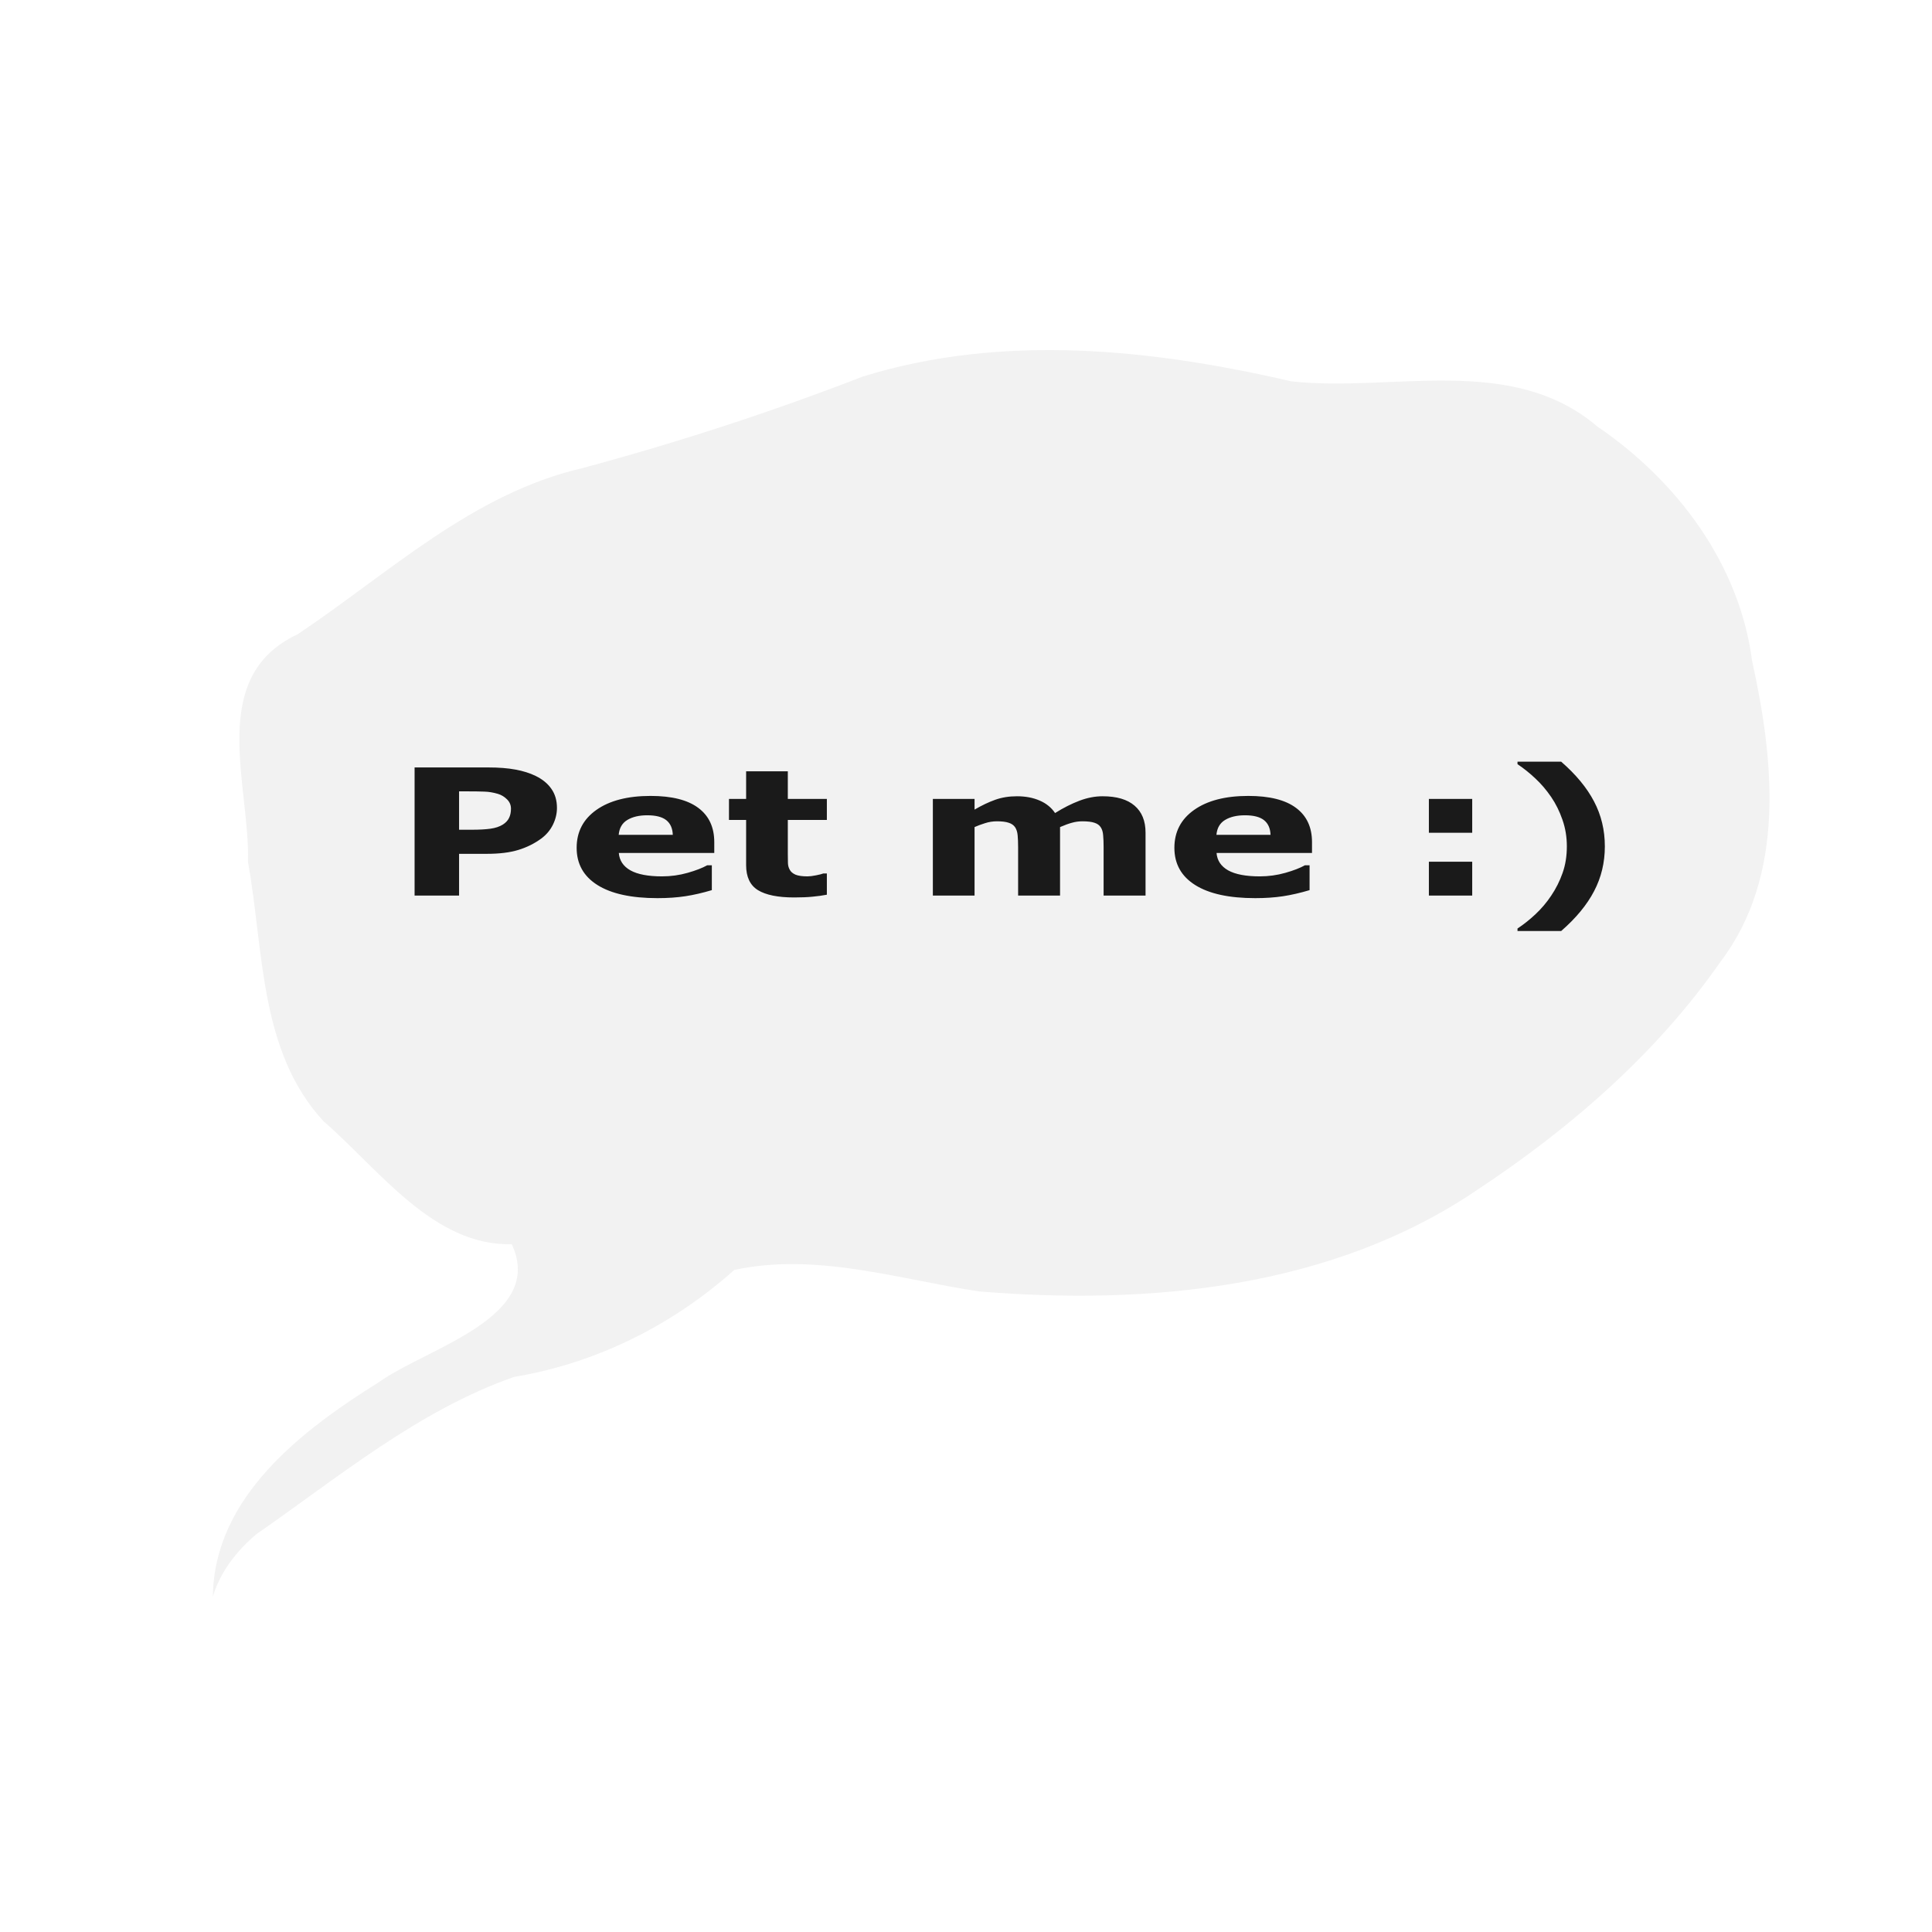
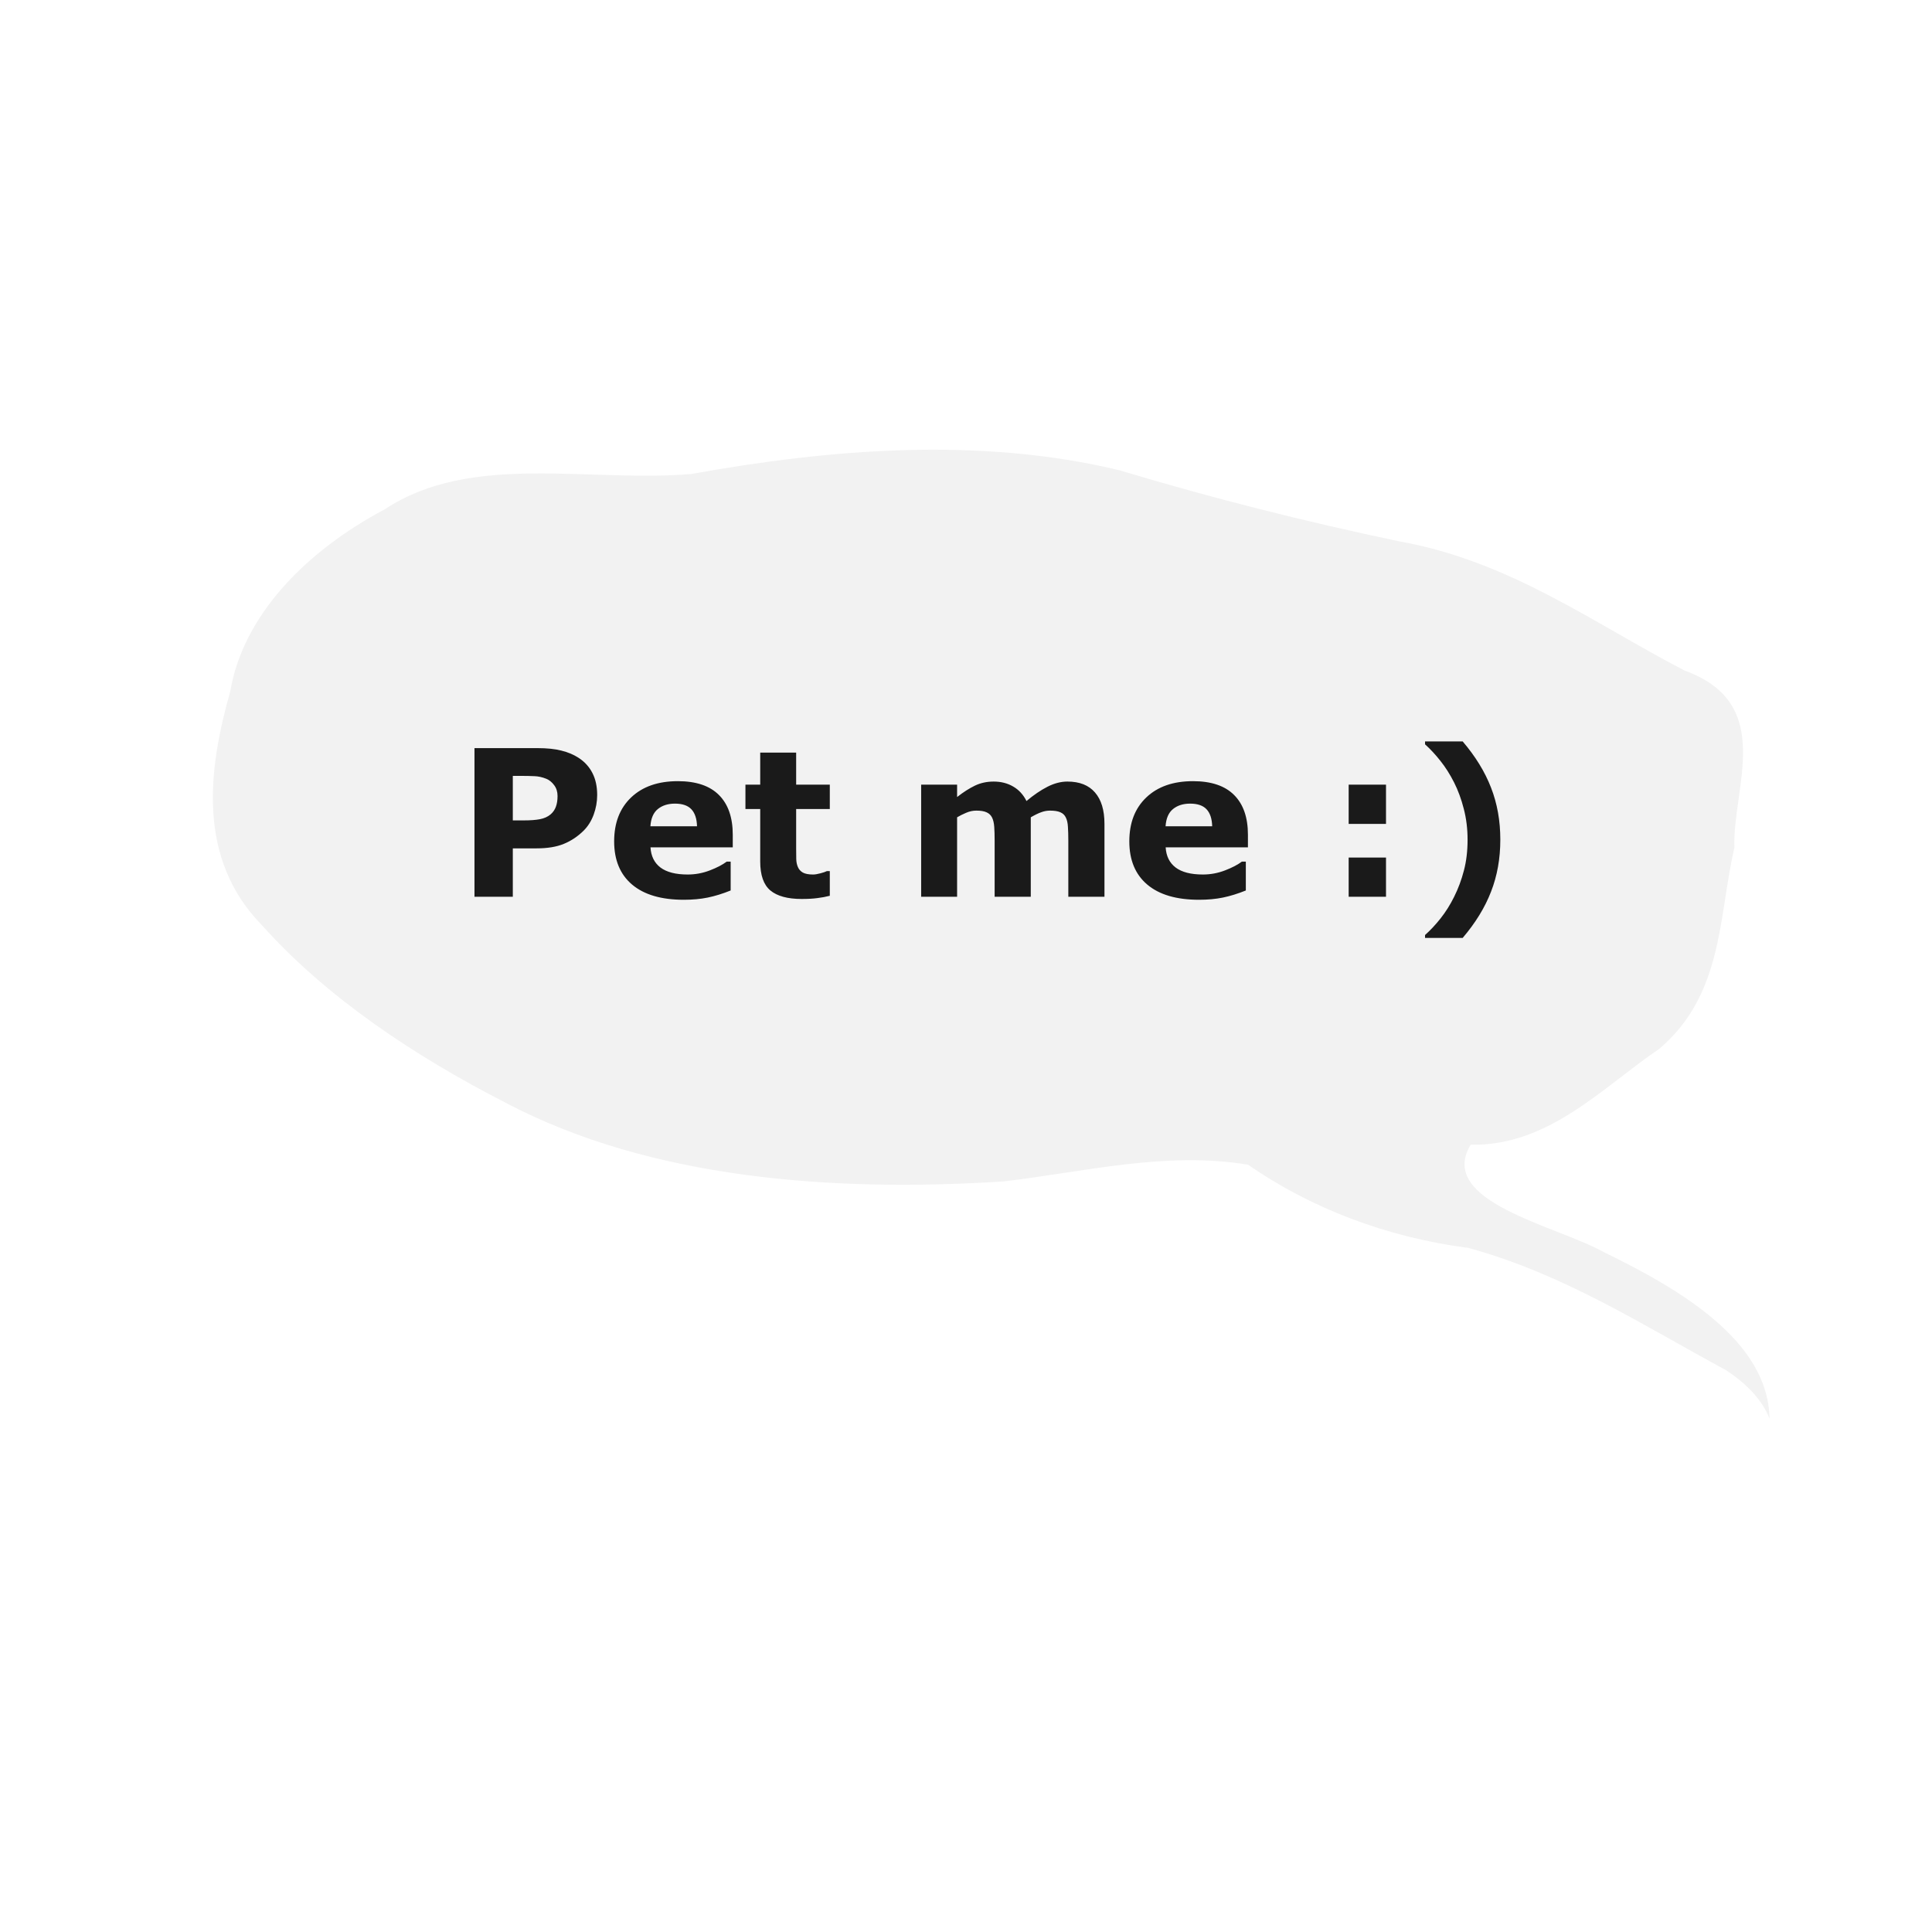
- <svg xmlns="http://www.w3.org/2000/svg" width="480mm" height="480mm" version="1.1" viewBox="0 0 480 480" id="svg15">
+ <svg xmlns="http://www.w3.org/2000/svg" version="1.1" viewBox="0 0 480 480" id="svg15">
  <defs id="defs15">
-     <rect x="427.894" y="593.346" width="1368.232" height="326.838" id="rect18" />
  </defs>
  <g fill="#ffd42a" id="g10">
-     <path style="fill:#f2f2f2;stroke-width:0.265" d="m 52.888,396.659 c 0.271,-24.785 22.192,-41.367 41.285,-53.284 11.707,-8.421 41.496,-15.982 32.97,-34.257 -19.474,0.504 -33.02,-18.641 -46.797,-30.581 -16.052,-17.438 -14.766,-42.536 -18.738,-64.386 0.56,-19 -10.355,-45.975 12.334,-56.562 22.735,-15.194 43.422,-35.002 70.887,-41.318 23.594,-6.362 46.804,-13.905 69.568,-22.731 34.702,-10.726 71.658,-6.85 106.424,1.203 25.297,2.768 54.641,-6.985 76.061,11.242 19.734,13.462 35.262,34.055 38.416,58.18 5.453,24.747 8.455,53.399 -7.936,74.9 -15.863,22.768 -37.425,41.429 -60.445,56.619 -35.989,24.419 -81.457,28.651 -123.715,25.16 -20.049,-3.027 -40.384,-9.722 -60.763,-5.336 -15.426,13.774 -34.331,23.198 -54.745,26.587 -23.867,8.397 -43.499,24.852 -64.005,39.074 -4.857,4.104 -8.964,9.322 -10.801,15.489 z" id="path18" />
-     <path style="font-weight:bold;font-size:155.06px;-inkscape-font-specification:'sans-serif Bold';white-space:pre;fill:#1a1a1a" d="m 535.331,657.66 q 0,7.571 -2.65,14.84 -2.65,7.193 -7.571,12.114 -6.738,6.663 -15.067,10.07 -8.253,3.407 -20.594,3.407 h -18.095 v 36.721 H 442.28 V 622.075 h 47.851 q 10.751,0 18.095,1.893 7.42,1.817 13.098,5.527 6.814,4.467 10.373,11.433 3.634,6.966 3.634,16.733 z m -30.058,0.681 q 0,-4.77 -2.574,-8.177 -2.574,-3.483 -5.981,-4.846 -4.543,-1.817 -8.858,-1.969 -4.316,-0.227 -11.508,-0.227 h -4.997 v 33.768 h 8.328 q 7.42,0 12.19,-0.909 4.846,-0.909 8.101,-3.634 2.801,-2.423 4.013,-5.754 1.287,-3.407 1.287,-8.253 z m 132.876,38.992 h -62.387 q 0.606,9.994 7.571,15.294 7.041,5.3 20.67,5.3 8.631,0 16.733,-3.104 8.101,-3.104 12.795,-6.663 h 3.029 v 21.881 q -9.237,3.71 -17.414,5.376 -8.177,1.666 -18.095,1.666 -25.591,0 -39.219,-11.508 -13.628,-11.508 -13.628,-32.784 0,-21.048 12.871,-33.314 12.947,-12.341 35.434,-12.341 20.745,0 31.194,10.524 10.448,10.448 10.448,30.134 z m -27.105,-15.975 q -0.227,-8.556 -4.24,-12.871 -4.013,-4.316 -12.493,-4.316 -7.874,0 -12.947,4.088 -5.073,4.088 -5.678,13.098 z m 100.698,52.696 q -4.391,1.136 -9.313,1.741 -4.921,0.681 -12.038,0.681 -15.9,0 -23.698,-6.436 -7.723,-6.436 -7.723,-22.032 v -39.749 h -11.206 v -18.474 h 11.206 v -24.304 h 27.257 v 24.304 h 25.515 v 18.474 h -25.515 v 30.134 q 0,4.467 0.076,7.798 0.076,3.331 1.211,5.981 1.06,2.65 3.71,4.24 2.726,1.514 7.874,1.514 2.12,0 5.527,-0.909 3.483,-0.909 4.846,-1.666 h 2.271 z M 864.152,674.544 v 60.267 h -27.408 v -42.475 q 0,-6.208 -0.303,-10.524 -0.303,-4.391 -1.666,-7.117 -1.363,-2.726 -4.164,-3.937 -2.726,-1.287 -7.723,-1.287 -4.013,0 -7.798,1.666 -3.786,1.59 -6.814,3.407 v 60.267 h -27.257 v -85.026 h 27.257 v 9.388 q 7.041,-5.527 13.477,-8.631 6.436,-3.104 14.234,-3.104 8.404,0 14.84,3.786 6.436,3.71 10.07,10.978 8.177,-6.89 15.9,-10.827 7.723,-3.937 15.143,-3.937 13.78,0 20.897,8.253 7.193,8.253 7.193,23.774 v 55.346 h -27.408 v -42.475 q 0,-6.284 -0.303,-10.6 -0.227,-4.316 -1.59,-7.041 -1.287,-2.726 -4.088,-3.937 -2.801,-1.287 -7.874,-1.287 -3.407,0 -6.663,1.211 -3.256,1.136 -7.95,3.861 z m 164.675,22.79 h -62.387 q 0.606,9.994 7.571,15.294 7.041,5.3 20.67,5.3 8.631,0 16.733,-3.104 8.101,-3.104 12.795,-6.663 h 3.029 v 21.881 q -9.237,3.71 -17.414,5.376 -8.177,1.666 -18.095,1.666 -25.591,0 -39.219,-11.508 -13.628,-11.508 -13.628,-32.784 0,-21.048 12.871,-33.314 12.947,-12.341 35.434,-12.341 20.745,0 31.194,10.524 10.448,10.448 10.448,30.134 z m -27.105,-15.975 q -0.227,-8.556 -4.24,-12.871 -4.013,-4.316 -12.493,-4.316 -7.874,0 -12.947,4.088 -5.073,4.088 -5.678,13.098 z m 131.816,-1.817 h -28.317 v -29.755 h 28.317 z m 0,55.27 h -28.317 v -29.755 h 28.317 z m 86.691,-43.308 q 0,21.427 -7.041,39.446 -6.966,18.02 -21.503,35.055 h -28.544 v -2.196 q 6.057,-5.376 11.811,-12.644 5.754,-7.268 10.221,-16.278 4.694,-9.388 7.42,-19.912 2.801,-10.524 2.801,-23.471 0,-12.417 -2.877,-23.395 -2.801,-10.978 -7.344,-19.988 -4.77,-9.388 -10.373,-16.354 -5.527,-7.041 -11.66,-12.568 v -2.196 h 28.544 q 14.537,17.035 21.503,35.055 7.041,18.02 7.041,39.446 z" id="text18" transform="matrix(0.3801232,0,0,0.2823585,-65.11789,15.0196)" aria-label="Pet me :)" />
+     <path style="fill:#f2f2f2;stroke-width:0.233" d="m 439.629,352.453 c -0.271,-19.266 -22.192,-32.155 -41.285,-41.418 -11.707,-6.546 -41.496,-12.423 -32.97,-26.629 19.474,0.391 33.02,-14.49 46.797,-23.771 16.052,-13.555 14.766,-33.064 18.738,-50.048 -0.56,-14.769 10.355,-35.737 -12.334,-43.966 -22.735,-11.811 -43.422,-27.207 -70.887,-32.117 -23.594,-4.945 -46.804,-10.808 -69.568,-17.669 -34.702,-8.337 -71.658,-5.324 -106.424,0.935 -25.297,2.152 -54.641,-5.429 -76.061,8.739 -19.734,10.464 -35.262,26.472 -38.416,45.224 -5.453,19.237 -8.455,41.508 7.936,58.221 15.863,17.698 37.425,32.203 60.445,44.011 35.989,18.981 81.457,22.27 123.715,19.557 20.049,-2.353 40.384,-7.557 60.763,-4.148 15.426,10.706 34.331,18.032 54.745,20.667 23.867,6.527 43.499,19.318 64.005,30.373 4.857,3.19 8.964,7.246 10.801,12.04 z" id="path18" />
+     <path d="m 148.367,197.526 q 0,2.48 -0.868,4.862 -0.868,2.356 -2.48,3.969 -2.208,2.183 -4.936,3.299 -2.704,1.116 -6.747,1.116 h -5.928 v 12.03 h -9.525 v -36.934 h 15.677 q 3.522,0 5.928,0.62 2.431,0.595 4.291,1.811 2.232,1.463 3.398,3.745 1.191,2.282 1.191,5.482 z m -9.847,0.223 q 0,-1.563 -0.843,-2.679 -0.843,-1.141 -1.96,-1.587 -1.488,-0.595 -2.902,-0.645 -1.414,-0.074 -3.77,-0.074 h -1.637 v 11.063 h 2.729 q 2.431,0 3.994,-0.298 1.587,-0.298 2.654,-1.191 0.918,-0.794 1.315,-1.885 0.422,-1.116 0.422,-2.704 z m 43.532,12.774 h -20.439 q 0.198,3.274 2.48,5.011 2.307,1.736 6.772,1.736 2.828,0 5.482,-1.017 2.654,-1.017 4.192,-2.183 h 0.992 v 7.169 q -3.026,1.215 -5.705,1.761 -2.679,0.546 -5.928,0.546 -8.384,0 -12.849,-3.77 -4.465,-3.77 -4.465,-10.74 0,-6.896 4.217,-10.914 4.242,-4.043 11.609,-4.043 6.796,0 10.22,3.448 3.423,3.423 3.423,9.872 z m -8.88,-5.234 q -0.074,-2.803 -1.389,-4.217 -1.315,-1.414 -4.093,-1.414 -2.58,0 -4.242,1.339 -1.662,1.339 -1.86,4.291 z m 32.99,17.264 q -1.439,0.372 -3.051,0.571 -1.612,0.223 -3.944,0.223 -5.209,0 -7.764,-2.108 -2.53,-2.108 -2.53,-7.218 v -13.022 h -3.671 v -6.052 h 3.671 v -7.962 h 8.93 v 7.962 h 8.359 v 6.052 h -8.359 v 9.872 q 0,1.463 0.025,2.555 0.025,1.091 0.397,1.96 0.347,0.868 1.215,1.389 0.893,0.496 2.58,0.496 0.695,0 1.811,-0.298 1.141,-0.298 1.587,-0.546 h 0.744 z m 49.932,-19.496 v 19.745 h -8.979 v -13.915 q 0,-2.034 -0.099,-3.448 -0.099,-1.439 -0.546,-2.332 -0.446,-0.893 -1.364,-1.29 -0.893,-0.422 -2.53,-0.422 -1.315,0 -2.555,0.546 -1.24,0.521 -2.232,1.116 v 19.745 h -8.93 v -27.856 h 8.93 v 3.076 q 2.307,-1.811 4.415,-2.828 2.108,-1.017 4.663,-1.017 2.753,0 4.862,1.24 2.108,1.215 3.299,3.597 2.679,-2.257 5.209,-3.547 2.53,-1.29 4.961,-1.29 4.514,0 6.846,2.704 2.356,2.704 2.356,7.789 v 18.132 h -8.979 v -13.915 q 0,-2.059 -0.099,-3.473 -0.074,-1.414 -0.521,-2.307 -0.422,-0.893 -1.339,-1.29 -0.918,-0.422 -2.58,-0.422 -1.116,0 -2.183,0.397 -1.067,0.372 -2.604,1.265 z m 53.95,7.466 h -20.439 q 0.198,3.274 2.48,5.011 2.307,1.736 6.772,1.736 2.828,0 5.482,-1.017 2.654,-1.017 4.192,-2.183 h 0.992 v 7.169 q -3.026,1.215 -5.705,1.761 -2.679,0.546 -5.928,0.546 -8.384,0 -12.849,-3.77 -4.465,-3.77 -4.465,-10.74 0,-6.896 4.217,-10.914 4.242,-4.043 11.609,-4.043 6.796,0 10.22,3.448 3.423,3.423 3.423,9.872 z m -8.88,-5.234 q -0.074,-2.803 -1.389,-4.217 -1.315,-1.414 -4.093,-1.414 -2.58,0 -4.242,1.339 -1.662,1.339 -1.86,4.291 z m 43.185,-0.595 h -9.277 v -9.748 h 9.277 z m 0,18.107 h -9.277 v -9.748 h 9.277 z m 28.401,-14.188 q 0,7.02 -2.307,12.923 -2.282,5.904 -7.045,11.485 h -9.351 v -0.719 q 1.984,-1.761 3.87,-4.142 1.885,-2.381 3.349,-5.333 1.538,-3.076 2.431,-6.524 0.918,-3.448 0.918,-7.689 0,-4.068 -0.943,-7.665 -0.918,-3.597 -2.406,-6.548 -1.563,-3.076 -3.398,-5.358 -1.811,-2.307 -3.82,-4.118 v -0.719 h 9.351 q 4.763,5.581 7.045,11.485 2.307,5.904 2.307,12.923 z" id="text1" style="font-weight:bold;font-size:50.8px;-inkscape-font-specification:'sans-serif Bold';fill:#1a1a1a;stroke-width:0.265" aria-label="Pet me :)" />
  </g>
</svg>
